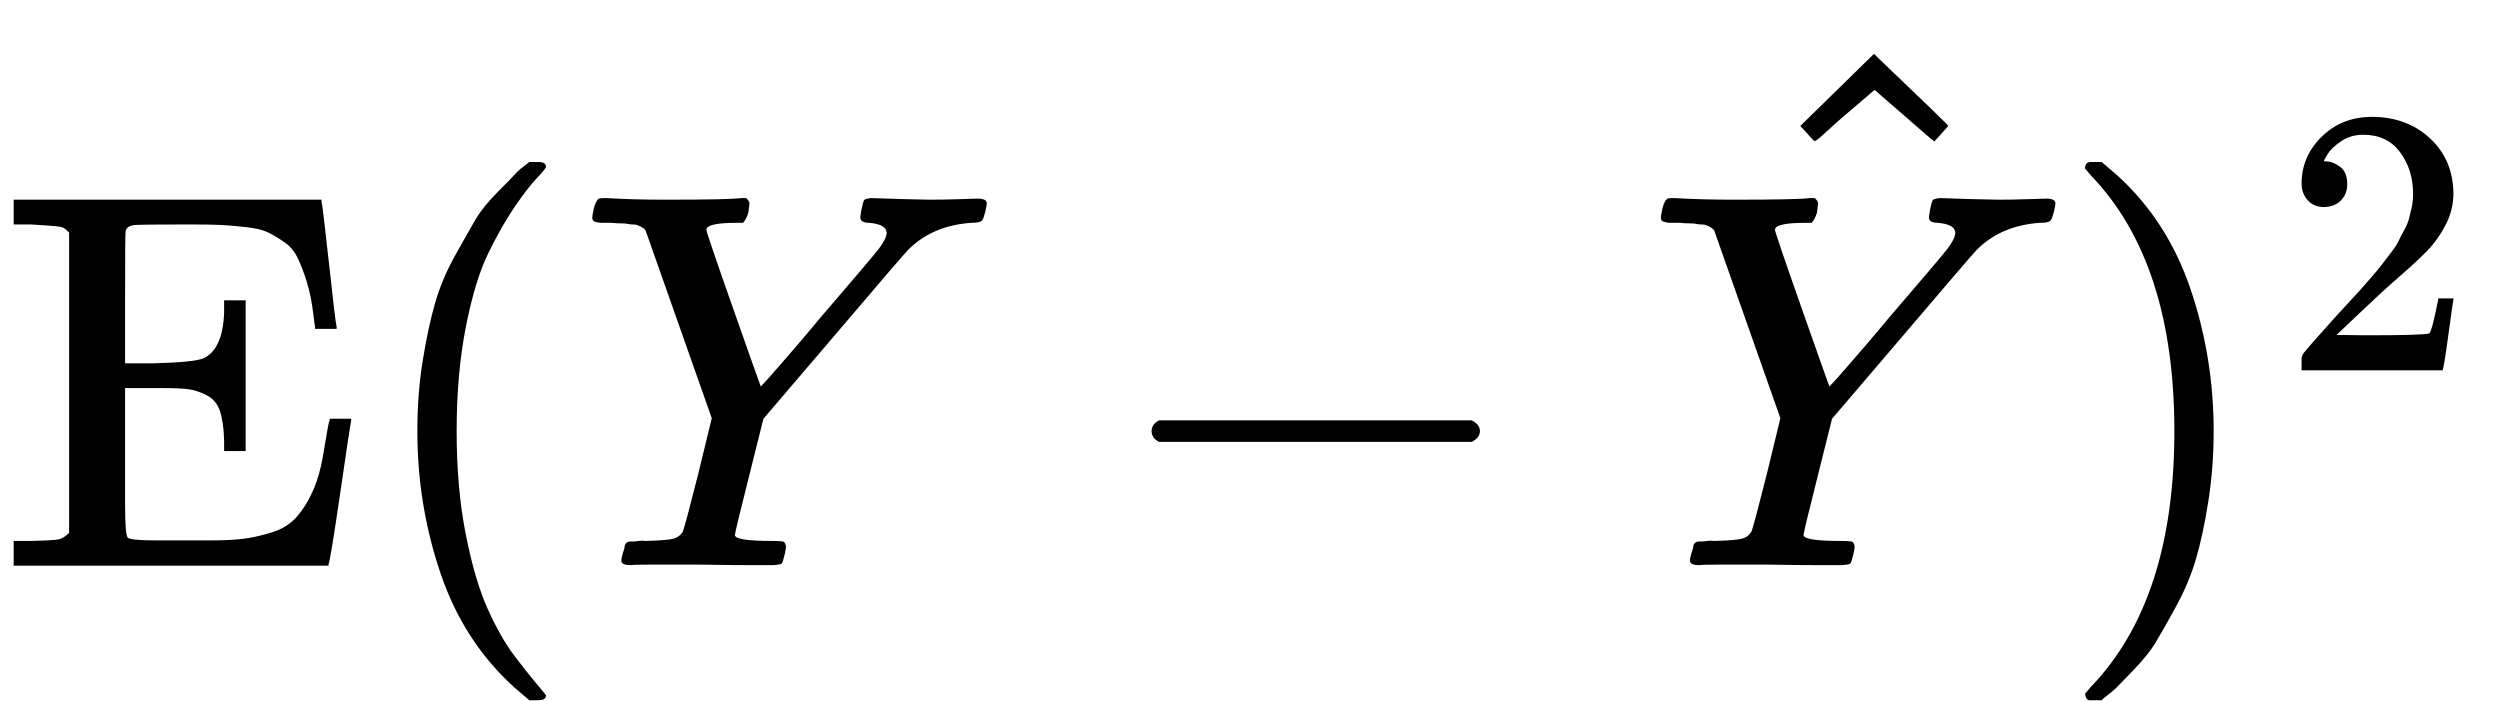
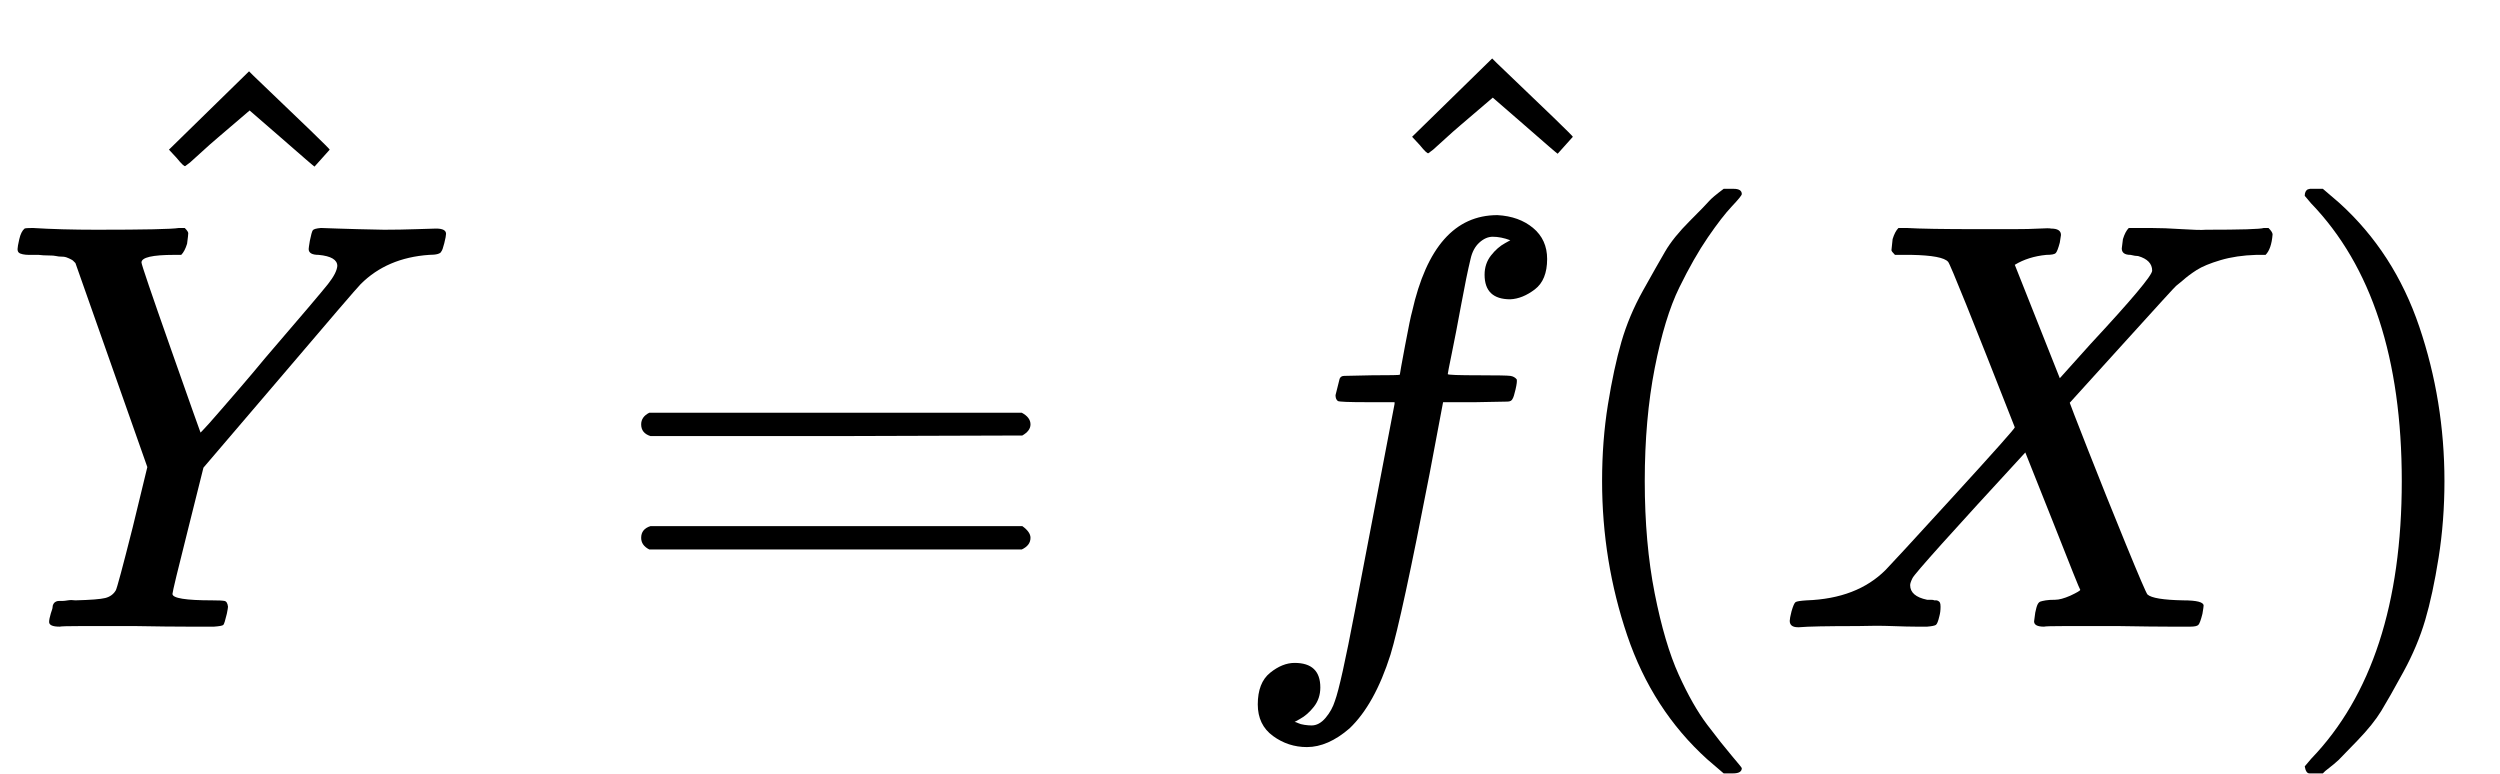
- <svg xmlns="http://www.w3.org/2000/svg" xmlns:xlink="http://www.w3.org/1999/xlink" style="vertical-align: -0.566ex;" width="10.507ex" height="2.943ex" role="img" focusable="false" viewBox="0 -1051 4644 1301">
+ <svg xmlns="http://www.w3.org/2000/svg" xmlns:xlink="http://www.w3.org/1999/xlink" style="vertical-align: -0.566ex;" width="9.675ex" height="2.993ex" role="img" focusable="false" viewBox="0 -1073 4276.6 1323">
  <defs>
-     <path id="MJX-11-TEX-N-45" d="M128 619Q121 626 117 628T101 631T58 634H25V680H597V676Q599 670 611 560T625 444V440H585V444Q584 447 582 465Q578 500 570 526T553 571T528 601T498 619T457 629T411 633T353 634Q266 634 251 633T233 622Q233 622 233 621Q232 619 232 497V376H286Q359 378 377 385Q413 401 416 469Q416 471 416 473V493H456V213H416V233Q415 268 408 288T383 317T349 328T297 330Q290 330 286 330H232V196V114Q232 57 237 52Q243 47 289 47H340H391Q428 47 452 50T505 62T552 92T584 146Q594 172 599 200T607 247T612 270V273H652V270Q651 267 632 137T610 3V0H25V46H58Q100 47 109 49T128 61V619Z" />
-     <path id="MJX-11-TEX-N-28" d="M94 250Q94 319 104 381T127 488T164 576T202 643T244 695T277 729T302 750H315H319Q333 750 333 741Q333 738 316 720T275 667T226 581T184 443T167 250T184 58T225 -81T274 -167T316 -220T333 -241Q333 -250 318 -250H315H302L274 -226Q180 -141 137 -14T94 250Z" />
-     <path id="MJX-11-TEX-I-1D44C" d="M66 637Q54 637 49 637T39 638T32 641T30 647T33 664T42 682Q44 683 56 683Q104 680 165 680Q288 680 306 683H316Q322 677 322 674T320 656Q316 643 310 637H298Q242 637 242 624Q242 619 292 477T343 333L346 336Q350 340 358 349T379 373T411 410T454 461Q546 568 561 587T577 618Q577 634 545 637Q528 637 528 647Q528 649 530 661Q533 676 535 679T549 683Q551 683 578 682T657 680Q684 680 713 681T746 682Q763 682 763 673Q763 669 760 657T755 643Q753 637 734 637Q662 632 617 587Q608 578 477 424L348 273L322 169Q295 62 295 57Q295 46 363 46Q379 46 384 45T390 35Q390 33 388 23Q384 6 382 4T366 1Q361 1 324 1T232 2Q170 2 138 2T102 1Q84 1 84 9Q84 14 87 24Q88 27 89 30T90 35T91 39T93 42T96 44T101 45T107 45T116 46T129 46Q168 47 180 50T198 63Q201 68 227 171L252 274L129 623Q128 624 127 625T125 627T122 629T118 631T113 633T105 634T96 635T83 636T66 637Z" />
-     <path id="MJX-11-TEX-N-2212" d="M84 237T84 250T98 270H679Q694 262 694 250T679 230H98Q84 237 84 250Z" />
-     <path id="MJX-11-TEX-N-5E" d="M112 560L249 694L257 686Q387 562 387 560L361 531Q359 532 303 581L250 627L195 580Q182 569 169 557T148 538L140 532Q138 530 125 546L112 560Z" />
-     <path id="MJX-11-TEX-N-29" d="M60 749L64 750Q69 750 74 750H86L114 726Q208 641 251 514T294 250Q294 182 284 119T261 12T224 -76T186 -143T145 -194T113 -227T90 -246Q87 -249 86 -250H74Q66 -250 63 -250T58 -247T55 -238Q56 -237 66 -225Q221 -64 221 250T66 725Q56 737 55 738Q55 746 60 749Z" />
-     <path id="MJX-11-TEX-N-32" d="M109 429Q82 429 66 447T50 491Q50 562 103 614T235 666Q326 666 387 610T449 465Q449 422 429 383T381 315T301 241Q265 210 201 149L142 93L218 92Q375 92 385 97Q392 99 409 186V189H449V186Q448 183 436 95T421 3V0H50V19V31Q50 38 56 46T86 81Q115 113 136 137Q145 147 170 174T204 211T233 244T261 278T284 308T305 340T320 369T333 401T340 431T343 464Q343 527 309 573T212 619Q179 619 154 602T119 569T109 550Q109 549 114 549Q132 549 151 535T170 489Q170 464 154 447T109 429Z" />
+     <path id="MJX-10-TEX-I-1D44C" d="M66 637Q54 637 49 637T39 638T32 641T30 647T33 664T42 682Q44 683 56 683Q104 680 165 680Q288 680 306 683H316Q322 677 322 674T320 656Q316 643 310 637H298Q242 637 242 624Q242 619 292 477T343 333L346 336Q350 340 358 349T379 373T411 410T454 461Q546 568 561 587T577 618Q577 634 545 637Q528 637 528 647Q528 649 530 661Q533 676 535 679T549 683Q551 683 578 682T657 680Q684 680 713 681T746 682Q763 682 763 673Q763 669 760 657T755 643Q753 637 734 637Q662 632 617 587Q608 578 477 424L348 273L322 169Q295 62 295 57Q295 46 363 46Q379 46 384 45T390 35Q390 33 388 23Q384 6 382 4T366 1Q361 1 324 1T232 2Q170 2 138 2T102 1Q84 1 84 9Q84 14 87 24Q88 27 89 30T90 35T91 39T93 42T96 44T101 45T107 45T116 46T129 46Q168 47 180 50T198 63Q201 68 227 171L252 274L129 623Q128 624 127 625T125 627T122 629T118 631T113 633T105 634T96 635T83 636T66 637Z" />
+     <path id="MJX-10-TEX-N-5E" d="M112 560L249 694L257 686Q387 562 387 560L361 531Q359 532 303 581L250 627L195 580Q182 569 169 557T148 538L140 532Q138 530 125 546L112 560Z" />
+     <path id="MJX-10-TEX-N-3D" d="M56 347Q56 360 70 367H707Q722 359 722 347Q722 336 708 328L390 327H72Q56 332 56 347ZM56 153Q56 168 72 173H708Q722 163 722 153Q722 140 707 133H70Q56 140 56 153Z" />
+     <path id="MJX-10-TEX-I-1D453" d="M118 -162Q120 -162 124 -164T135 -167T147 -168Q160 -168 171 -155T187 -126Q197 -99 221 27T267 267T289 382V385H242Q195 385 192 387Q188 390 188 397L195 425Q197 430 203 430T250 431Q298 431 298 432Q298 434 307 482T319 540Q356 705 465 705Q502 703 526 683T550 630Q550 594 529 578T487 561Q443 561 443 603Q443 622 454 636T478 657L487 662Q471 668 457 668Q445 668 434 658T419 630Q412 601 403 552T387 469T380 433Q380 431 435 431Q480 431 487 430T498 424Q499 420 496 407T491 391Q489 386 482 386T428 385H372L349 263Q301 15 282 -47Q255 -132 212 -173Q175 -205 139 -205Q107 -205 81 -186T55 -132Q55 -95 76 -78T118 -61Q162 -61 162 -103Q162 -122 151 -136T127 -157L118 -162Z" />
+     <path id="MJX-10-TEX-N-28" d="M94 250Q94 319 104 381T127 488T164 576T202 643T244 695T277 729T302 750H315H319Q333 750 333 741Q333 738 316 720T275 667T226 581T184 443T167 250T184 58T225 -81T274 -167T316 -220T333 -241Q333 -250 318 -250H315H302L274 -226Q180 -141 137 -14T94 250Z" />
+     <path id="MJX-10-TEX-I-1D44B" d="M42 0H40Q26 0 26 11Q26 15 29 27Q33 41 36 43T55 46Q141 49 190 98Q200 108 306 224T411 342Q302 620 297 625Q288 636 234 637H206Q200 643 200 645T202 664Q206 677 212 683H226Q260 681 347 681Q380 681 408 681T453 682T473 682Q490 682 490 671Q490 670 488 658Q484 643 481 640T465 637Q434 634 411 620L488 426L541 485Q646 598 646 610Q646 628 622 635Q617 635 609 637Q594 637 594 648Q594 650 596 664Q600 677 606 683H618Q619 683 643 683T697 681T738 680Q828 680 837 683H845Q852 676 852 672Q850 647 840 637H824Q790 636 763 628T722 611T698 593L687 584Q687 585 592 480L505 384Q505 383 536 304T601 142T638 56Q648 47 699 46Q734 46 734 37Q734 35 732 23Q728 7 725 4T711 1Q708 1 678 1T589 2Q528 2 496 2T461 1Q444 1 444 10Q444 11 446 25Q448 35 450 39T455 44T464 46T480 47T506 54Q523 62 523 64Q522 64 476 181L429 299Q241 95 236 84Q232 76 232 72Q232 53 261 47Q262 47 267 47T273 46Q276 46 277 46T280 45T283 42T284 35Q284 26 282 19Q279 6 276 4T261 1Q258 1 243 1T201 2T142 2Q64 2 42 0Z" />
+     <path id="MJX-10-TEX-N-29" d="M60 749L64 750Q69 750 74 750H86L114 726Q208 641 251 514T294 250Q294 182 284 119T261 12T224 -76T186 -143T145 -194T113 -227T90 -246Q87 -249 86 -250H74Q66 -250 63 -250T58 -247T55 -238Q56 -237 66 -225Q221 -64 221 250T66 725Q56 737 55 738Q55 746 60 749Z" />
  </defs>
  <g stroke="currentColor" fill="currentColor" stroke-width="0" transform="scale(1,-1)">
    <g data-mml-node="math">
      <g data-mml-node="TeXAtom" data-mjx-texclass="ORD">
-         <g data-mml-node="mi">
-           <use data-c="45" xlink:href="#MJX-11-TEX-N-45" />
-         </g>
-       </g>
-       <g data-mml-node="mo" transform="translate(681,0)">
-         <use data-c="28" xlink:href="#MJX-11-TEX-N-28" />
-       </g>
-       <g data-mml-node="mi" transform="translate(1070,0)">
-         <use data-c="1D44C" xlink:href="#MJX-11-TEX-I-1D44C" />
-       </g>
-       <g data-mml-node="mo" transform="translate(2055.2,0)">
-         <use data-c="2212" xlink:href="#MJX-11-TEX-N-2212" />
-       </g>
-       <g data-mml-node="TeXAtom" data-mjx-texclass="ORD" transform="translate(3055.4,0)">
        <g data-mml-node="mover">
          <g data-mml-node="mi">
-             <use data-c="1D44C" xlink:href="#MJX-11-TEX-I-1D44C" />
+             <use data-c="1D44C" xlink:href="#MJX-10-TEX-I-1D44C" />
          </g>
          <g data-mml-node="mo" transform="translate(427,257) translate(-250 0)">
-             <use data-c="5E" xlink:href="#MJX-11-TEX-N-5E" />
+             <use data-c="5E" xlink:href="#MJX-10-TEX-N-5E" />
          </g>
        </g>
      </g>
-       <g data-mml-node="msup" transform="translate(3818.4,0)">
-         <g data-mml-node="mo">
-           <use data-c="29" xlink:href="#MJX-11-TEX-N-29" />
-         </g>
-         <g data-mml-node="TeXAtom" transform="translate(422,363) scale(0.707)" data-mjx-texclass="ORD">
-           <g data-mml-node="mn">
-             <use data-c="32" xlink:href="#MJX-11-TEX-N-32" />
+       <g data-mml-node="mo" transform="translate(1040.8,0)">
+         <use data-c="3D" xlink:href="#MJX-10-TEX-N-3D" />
+       </g>
+       <g data-mml-node="TeXAtom" data-mjx-texclass="ORD" transform="translate(2096.6,0)">
+         <g data-mml-node="mover">
+           <g data-mml-node="mi">
+             <use data-c="1D453" xlink:href="#MJX-10-TEX-I-1D453" />
+           </g>
+           <g data-mml-node="mo" transform="translate(457,279) translate(-250 0)">
+             <use data-c="5E" xlink:href="#MJX-10-TEX-N-5E" />
          </g>
        </g>
+       </g>
+       <g data-mml-node="mo" transform="translate(2646.6,0)">
+         <use data-c="28" xlink:href="#MJX-10-TEX-N-28" />
+       </g>
+       <g data-mml-node="mi" transform="translate(3035.6,0)">
+         <use data-c="1D44B" xlink:href="#MJX-10-TEX-I-1D44B" />
+       </g>
+       <g data-mml-node="mo" transform="translate(3887.6,0)">
+         <use data-c="29" xlink:href="#MJX-10-TEX-N-29" />
      </g>
    </g>
  </g>
</svg>
